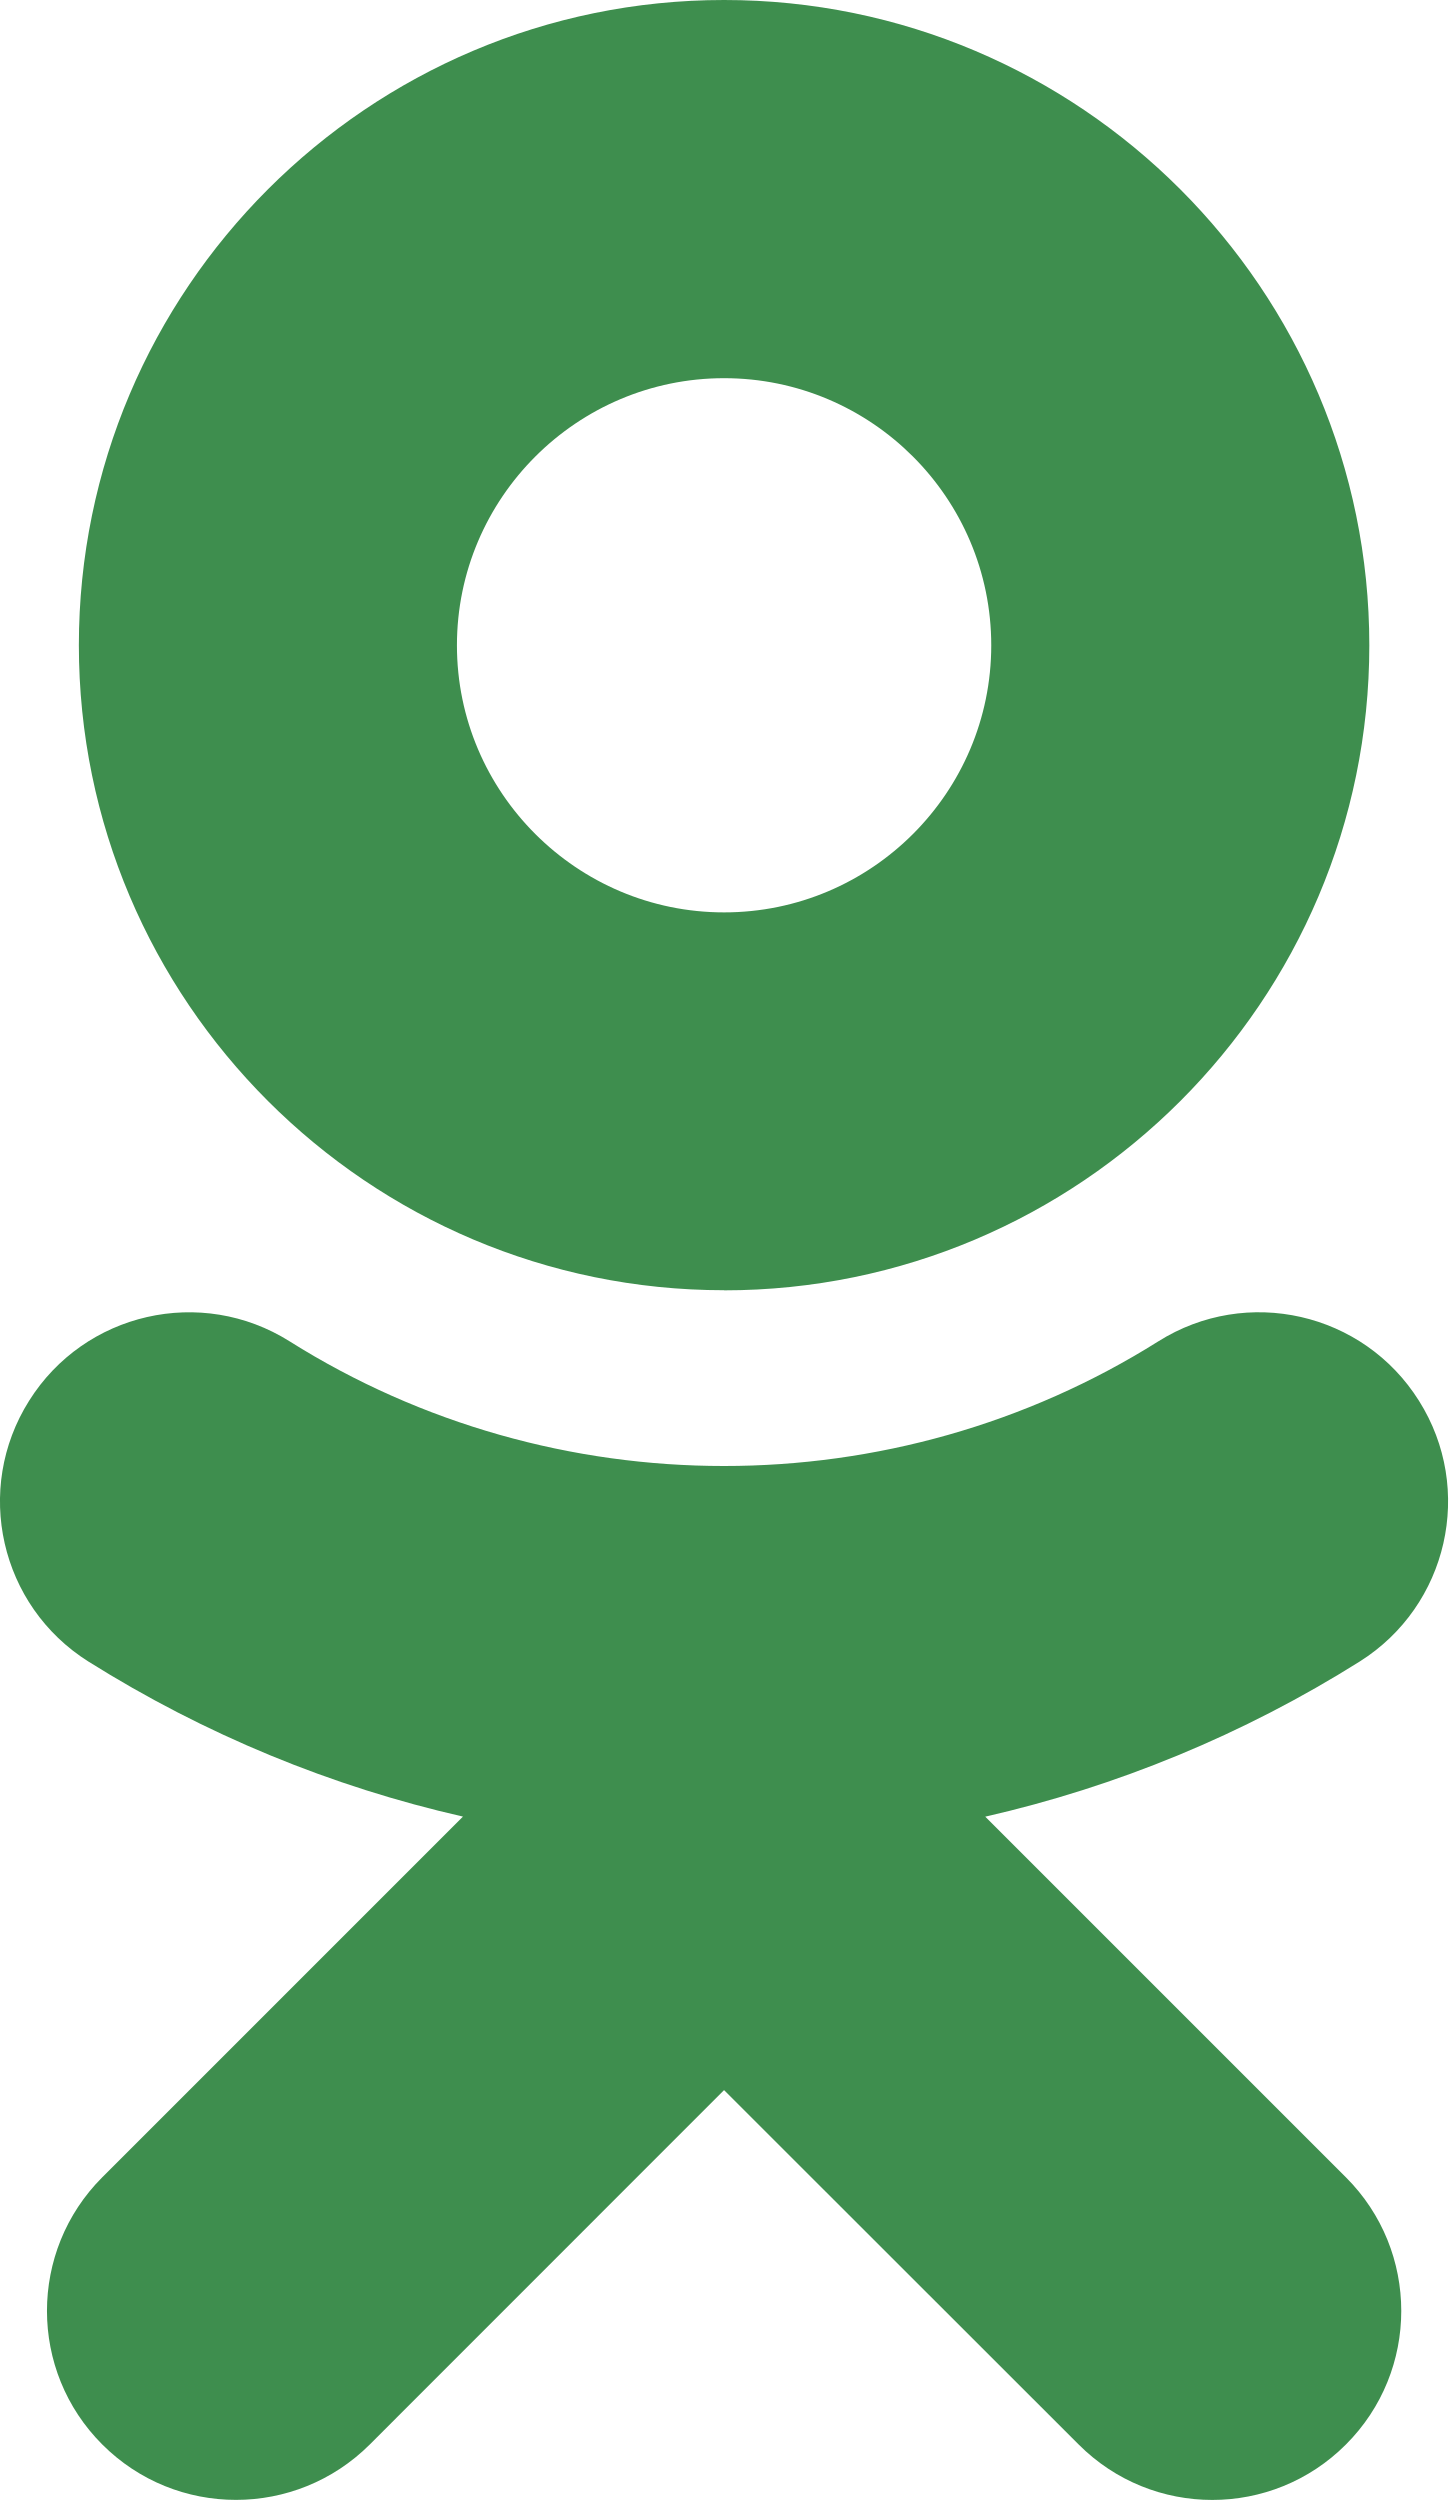
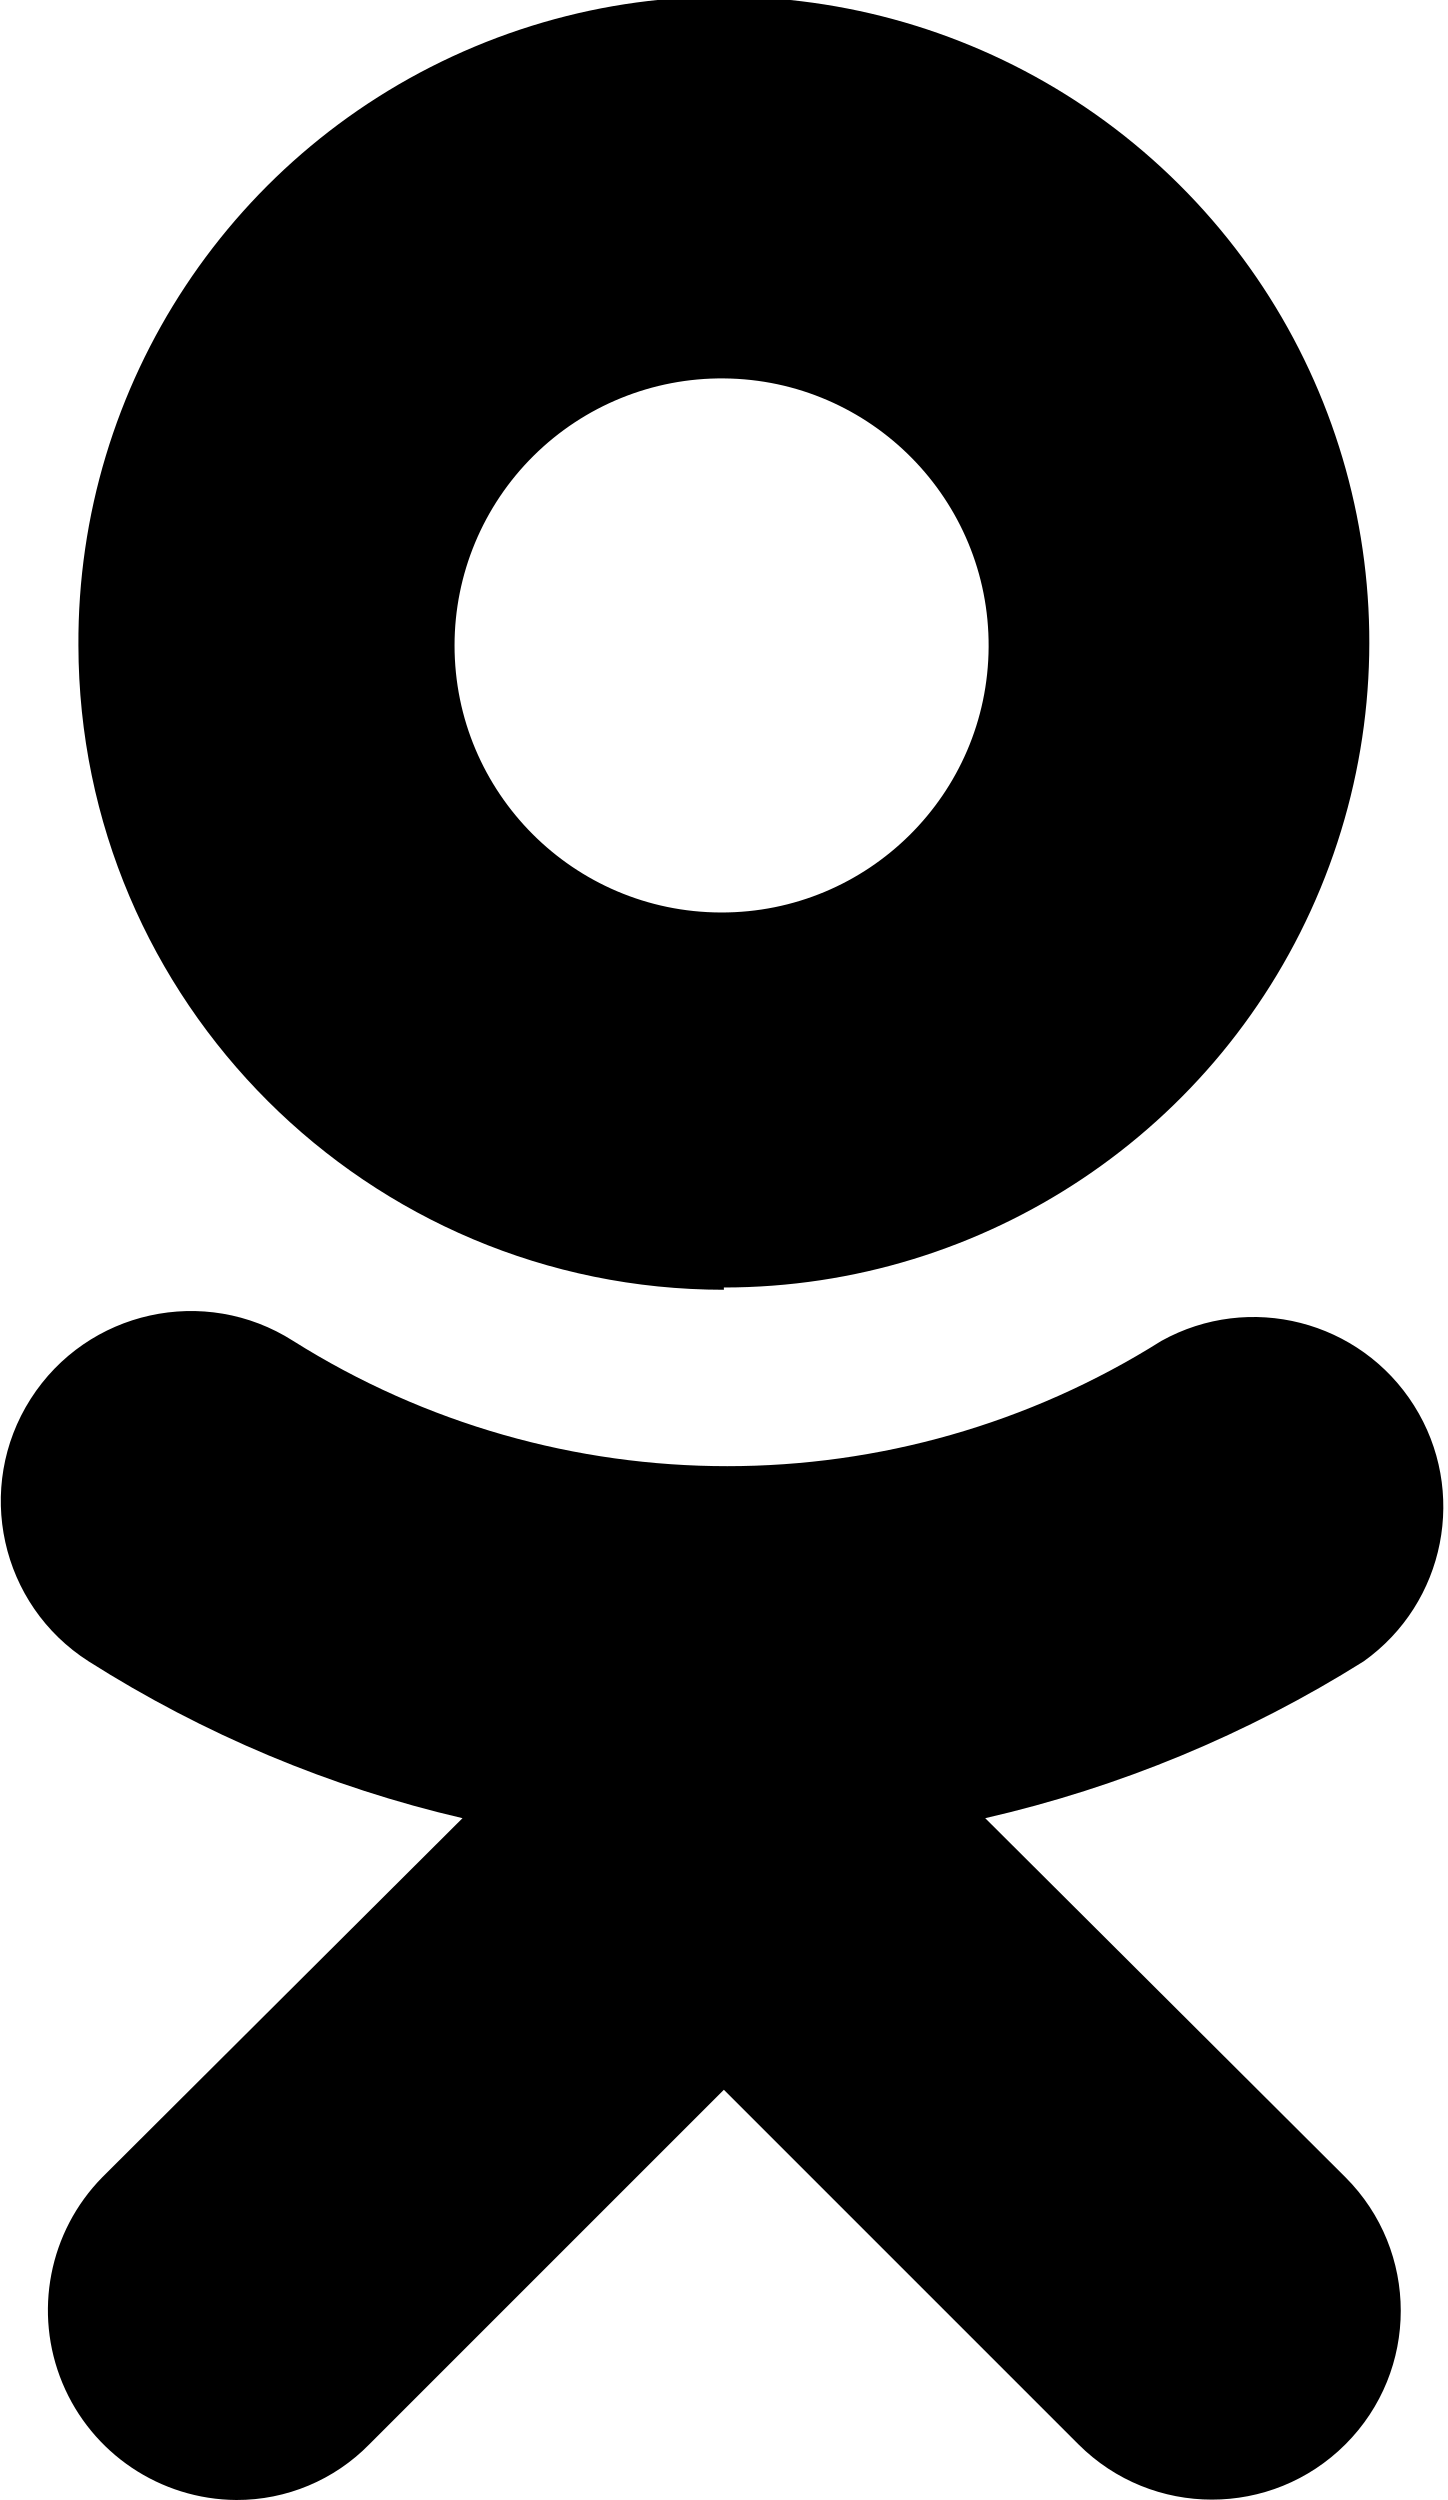
- <svg xmlns="http://www.w3.org/2000/svg" viewBox="0 0 12.743 22" version="1.1" id="svg4" width="12.743" height="22">
-   <defs id="defs8" />
-   <path d="m 6.372,3.328 c 1.296,0 2.351,1.054 2.351,2.351 0,1.295 -1.054,2.35 -2.351,2.35 -1.295,0 -2.351,-1.055 -2.351,-2.35 0,-1.296 1.056,-2.351 2.351,-2.351 z m 0,8.027 c 3.132,0 5.678,-2.546 5.678,-5.676 C 12.05,2.547 9.504,0 6.372,0 3.241,0 0.694,2.547 0.694,5.678 c 0,3.13 2.547,5.676 5.678,5.676 z m 2.297,4.632 C 9.825,15.723 10.94,15.266 11.966,14.621 c 0.777,-0.49 1.011,-1.517 0.521,-2.294 -0.489,-0.779 -1.516,-1.013 -2.294,-0.523 -2.326,1.463 -5.32,1.462 -7.644,0 -0.778,-0.49 -1.805,-0.255 -2.293,0.523 -0.49,0.778 -0.256,1.804 0.521,2.294 C 1.803,15.265 2.918,15.723 4.074,15.986 l -3.174,3.174 c -0.649,0.65 -0.649,1.703 6.25e-4,2.352 0.325,0.325 0.75,0.487 1.176,0.487 0.426,0 0.852,-0.163 1.177,-0.487 l 3.118,-3.119 3.121,3.119 c 0.649,0.65 1.702,0.65 2.351,0 0.65,-0.649 0.65,-1.703 0,-2.352 1.25e-4,0 -3.174,-3.174 -3.174,-3.174 z" id="path2" style="fill:#3e8e4e;fill-opacity:1;stroke-width:0.125" />
+ <svg xmlns="http://www.w3.org/2000/svg" viewBox="0 0 12.74 22">
+   <defs>
+     <style />
+   </defs>
+   <path d="M6.37,3.33A2.35,2.35,0,1,1,4,5.68,2.35,2.35,0,0,1,6.37,3.33Zm0,8A5.68,5.68,0,1,0,.69,5.68,5.68,5.68,0,0,0,6.37,11.35ZM8.67,16A10.79,10.79,0,0,0,12,14.62a1.67,1.67,0,0,0-1.78-2.82,7.17,7.17,0,0,1-7.64,0A1.66,1.66,0,0,0,.78,14.62,10.64,10.64,0,0,0,4.07,16L.9,19.16A1.67,1.67,0,0,0,2.08,22a1.63,1.63,0,0,0,1.17-.49l3.12-3.12,3.12,3.12a1.66,1.66,0,0,0,2.35-2.35Z" />
</svg>
